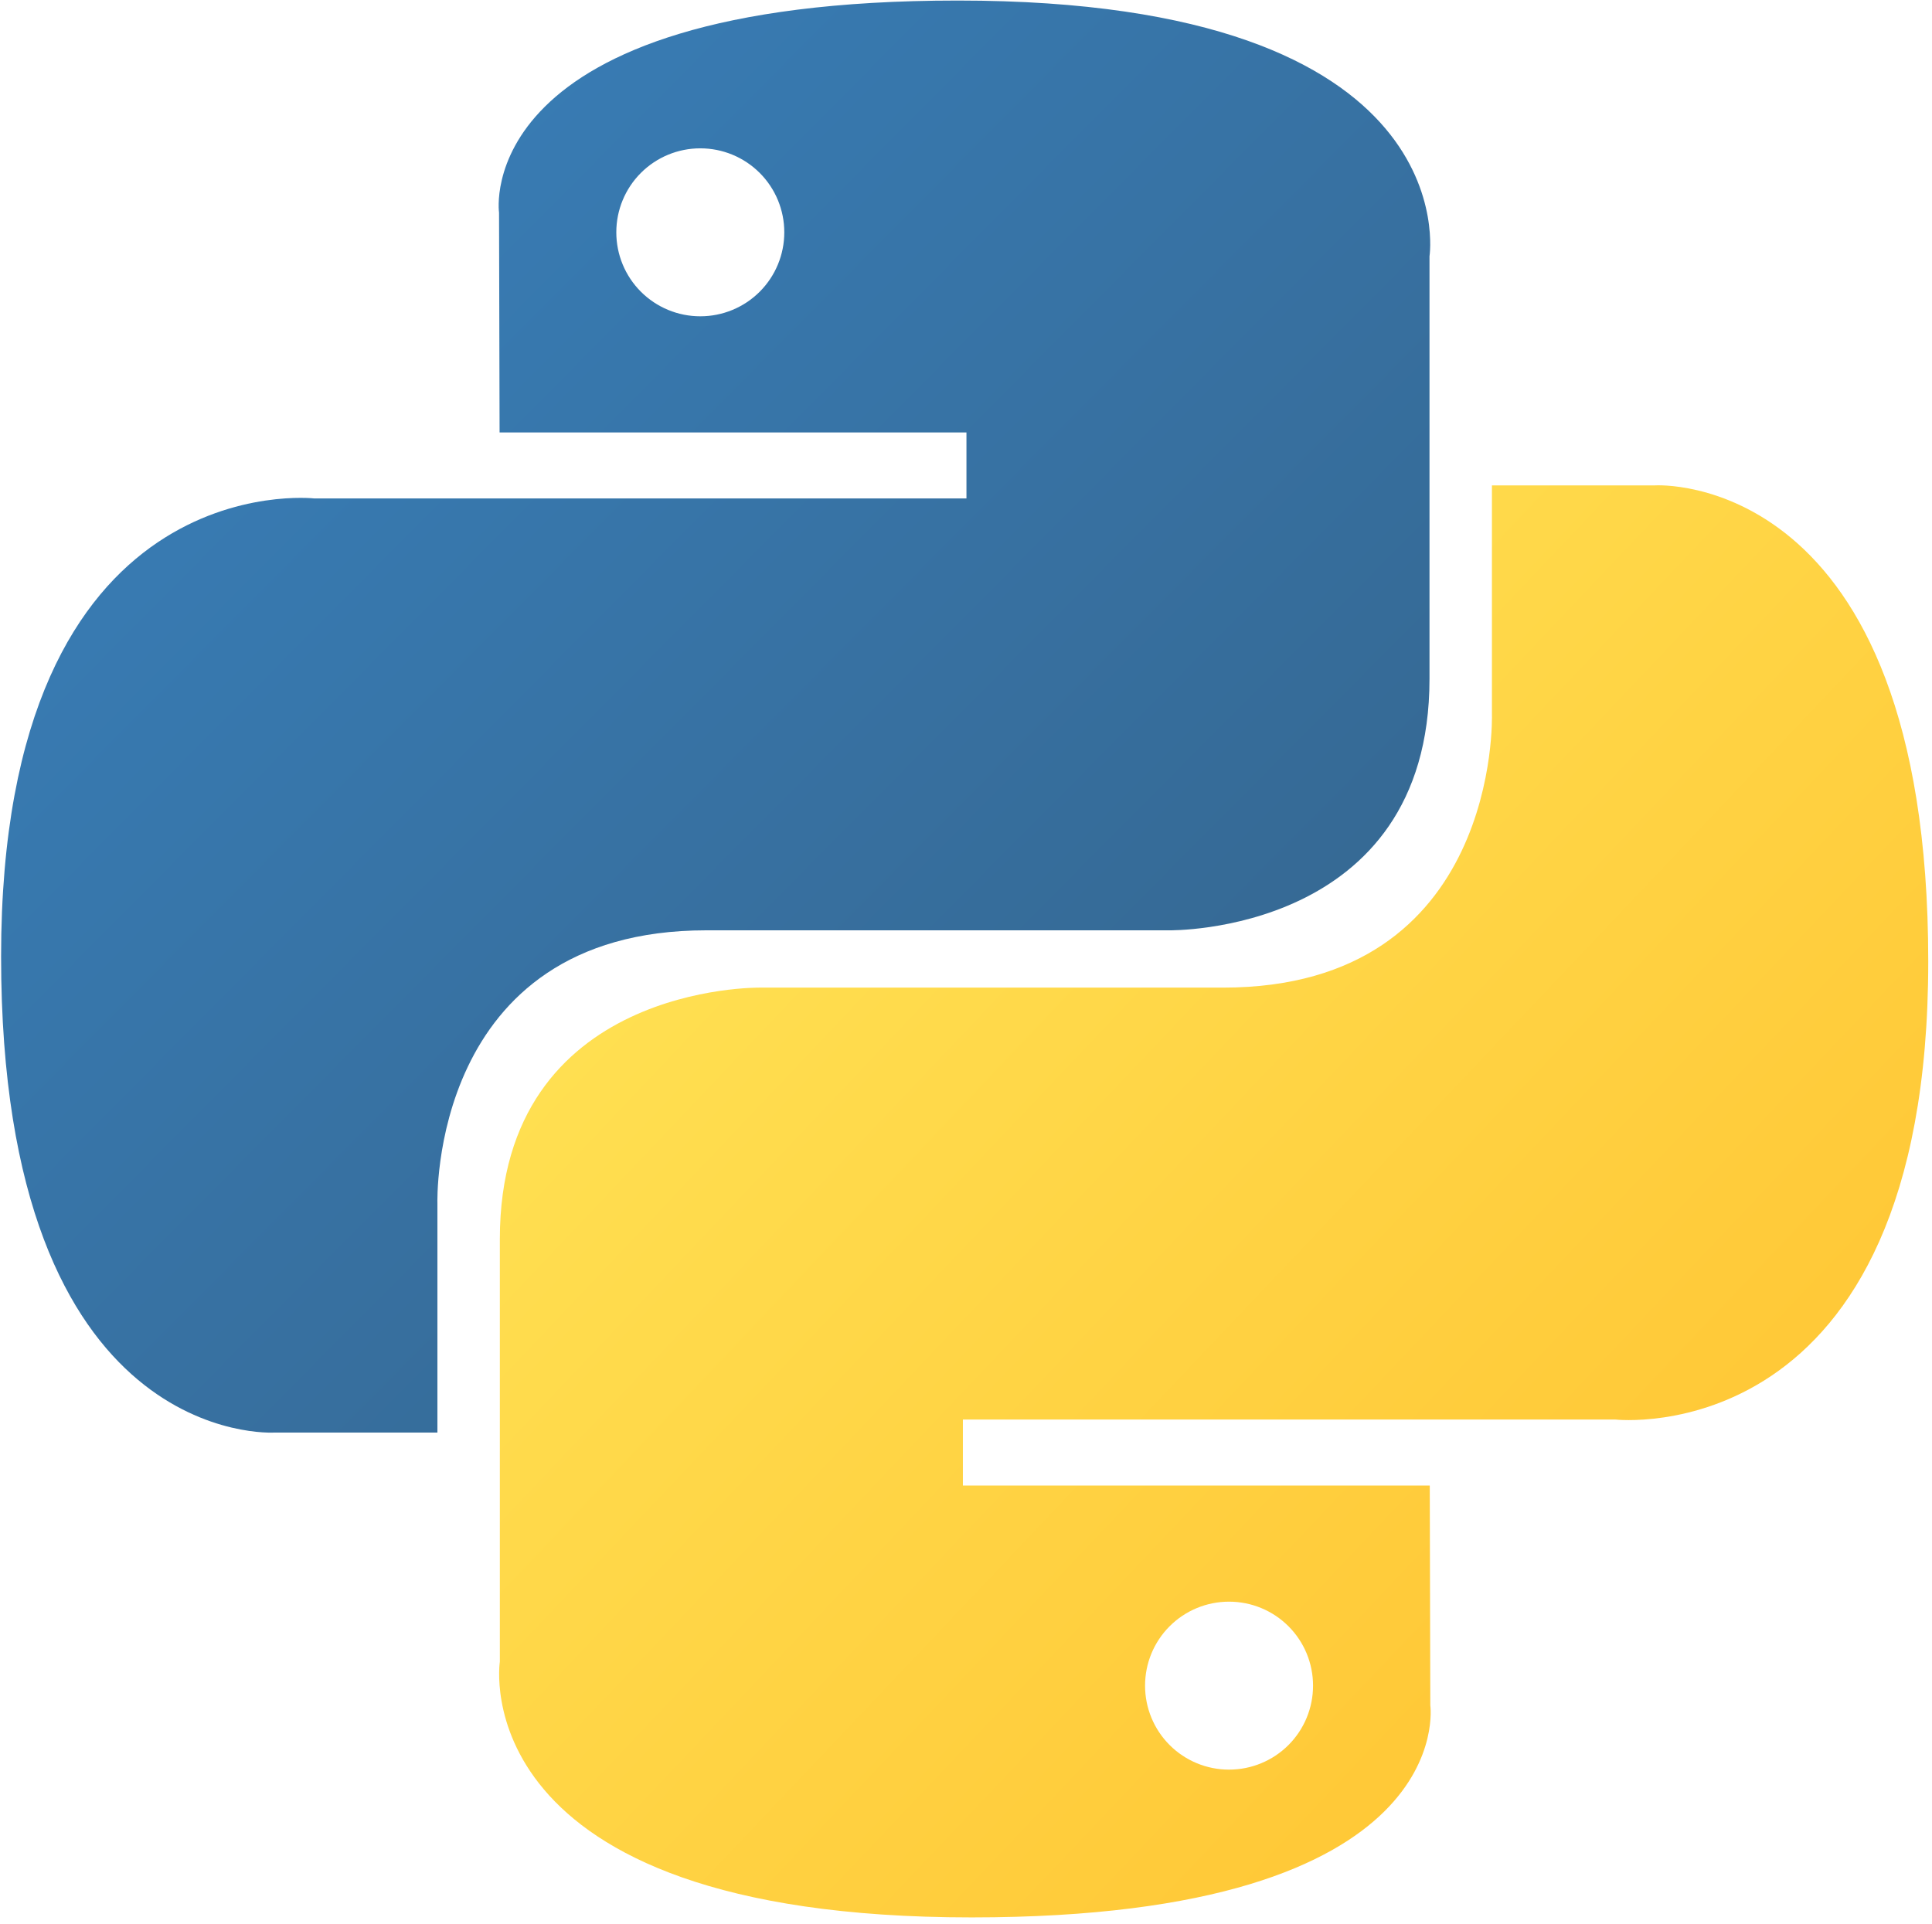
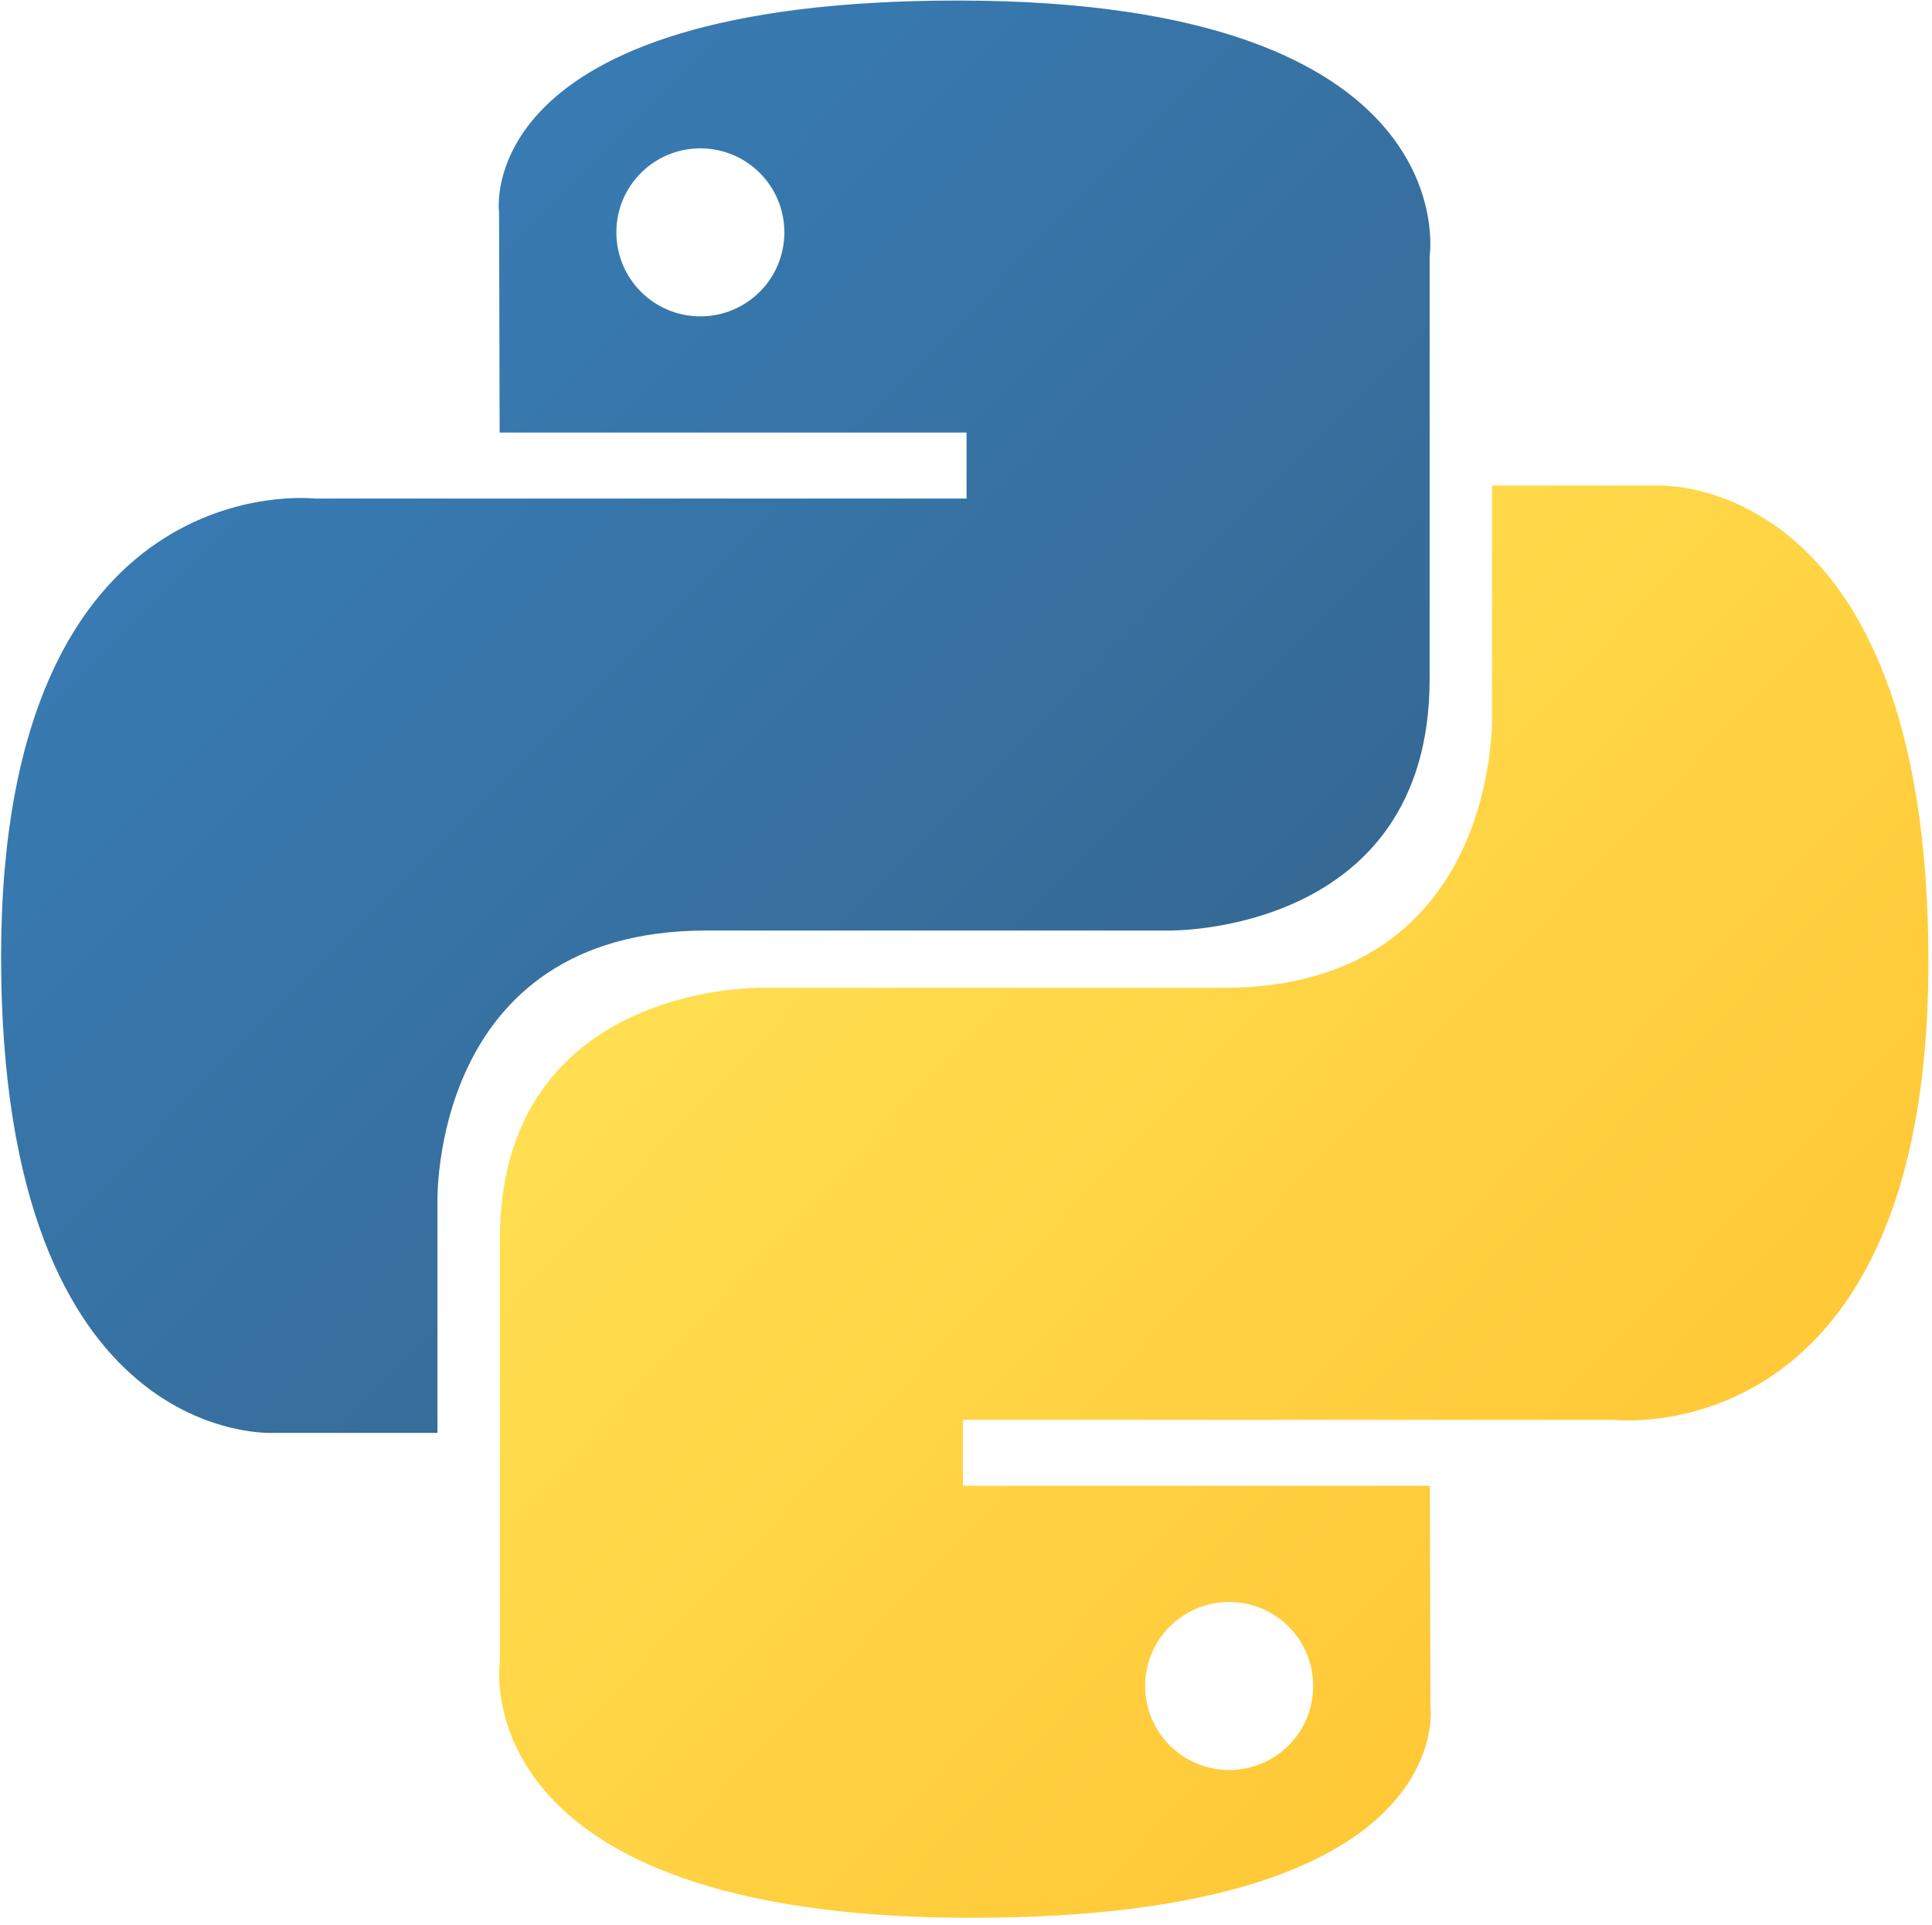
- <svg xmlns="http://www.w3.org/2000/svg" width="2500" height="2490" preserveAspectRatio="xMinYMin meet" viewBox="0 0 256 255">
+ <svg xmlns="http://www.w3.org/2000/svg" width="256" height="255" viewBox="0 0 256 255" fill="none">
+   <path d="M126.916 0.072C62.084 0.072 66.132 28.188 66.132 28.188L66.204 57.315H128.072V66.06H41.631C41.631 66.06 0.145 61.355 0.145 126.771C0.145 192.188 36.355 189.868 36.355 189.868H57.965V159.512C57.965 159.512 56.8 123.302 93.597 123.302H154.959C154.959 123.302 189.434 123.859 189.434 89.983V33.969C189.434 33.969 194.669 0.072 126.916 0.072ZM92.802 19.659C98.957 19.659 103.932 24.634 103.932 30.789C103.932 36.945 98.957 41.92 92.802 41.92C86.646 41.92 81.671 36.945 81.671 30.789C81.671 24.634 86.646 19.659 92.802 19.659Z" fill="url(#paint0_linear)" />
+   <path d="M128.757 254.126C193.589 254.126 189.54 226.011 189.54 226.011L189.468 196.884H127.6V188.139H214.042C214.042 188.139 255.528 192.843 255.528 127.427C255.528 62.011 219.318 64.331 219.318 64.331H197.708V94.686C197.708 94.686 198.872 130.896 162.076 130.896H100.714C100.714 130.896 66.238 130.339 66.238 164.215V220.229C66.238 220.229 61.004 254.126 128.757 254.126ZM162.871 234.539C156.715 234.539 151.74 229.564 151.74 223.409C151.74 217.254 156.715 212.279 162.871 212.279C169.026 212.279 174.001 217.254 174.001 223.409C174.001 229.564 169.026 234.539 162.871 234.539Z" fill="url(#paint1_linear)" />
  <defs>
-     <linearGradient id="a" x1="12.959%" x2="79.639%" y1="12.039%" y2="78.201%">
-       <stop offset="0%" stop-color="#387EB8" />
-       <stop offset="100%" stop-color="#366994" />
+     <linearGradient id="paint0_linear" x1="24.687" y1="22.924" x2="151.246" y2="148.22" gradientUnits="userSpaceOnUse">
+       <stop stop-color="#387EB8" />
+       <stop offset="1" stop-color="#366994" />
    </linearGradient>
-     <linearGradient id="b" x1="19.128%" x2="90.742%" y1="20.579%" y2="88.429%">
-       <stop offset="0%" stop-color="#FFE052" />
-       <stop offset="100%" stop-color="#FFC331" />
+     <linearGradient id="paint1_linear" x1="102.369" y1="103.381" x2="238.28" y2="231.861" gradientUnits="userSpaceOnUse">
+       <stop stop-color="#FFE052" />
+       <stop offset="1" stop-color="#FFC331" />
    </linearGradient>
  </defs>
-   <path fill="url(#a)" d="M126.916.072c-64.832 0-60.784 28.115-60.784 28.115l.072 29.128h61.868v8.745H41.631S.145 61.355.145 126.77c0 65.417 36.21 63.097 36.21 63.097h21.61v-30.356s-1.165-36.21 35.632-36.21h61.362s34.475.557 34.475-33.319V33.97S194.67.072 126.916.072zM92.802 19.66a11.12 11.12 0 0 1 11.13 11.13 11.12 11.12 0 0 1-11.13 11.13 11.12 11.12 0 0 1-11.13-11.13 11.12 11.12 0 0 1 11.13-11.13z" />
-   <path fill="url(#b)" d="M128.757 254.126c64.832 0 60.784-28.115 60.784-28.115l-.072-29.127H127.6v-8.745h86.441s41.486 4.705 41.486-60.712c0-65.416-36.21-63.096-36.21-63.096h-21.61v30.355s1.165 36.21-35.632 36.21h-61.362s-34.475-.557-34.475 33.32v56.013s-5.235 33.897 62.518 33.897zm34.114-19.586a11.12 11.12 0 0 1-11.13-11.13 11.12 11.12 0 0 1 11.13-11.131 11.12 11.12 0 0 1 11.13 11.13 11.12 11.12 0 0 1-11.13 11.13z" />
</svg>
